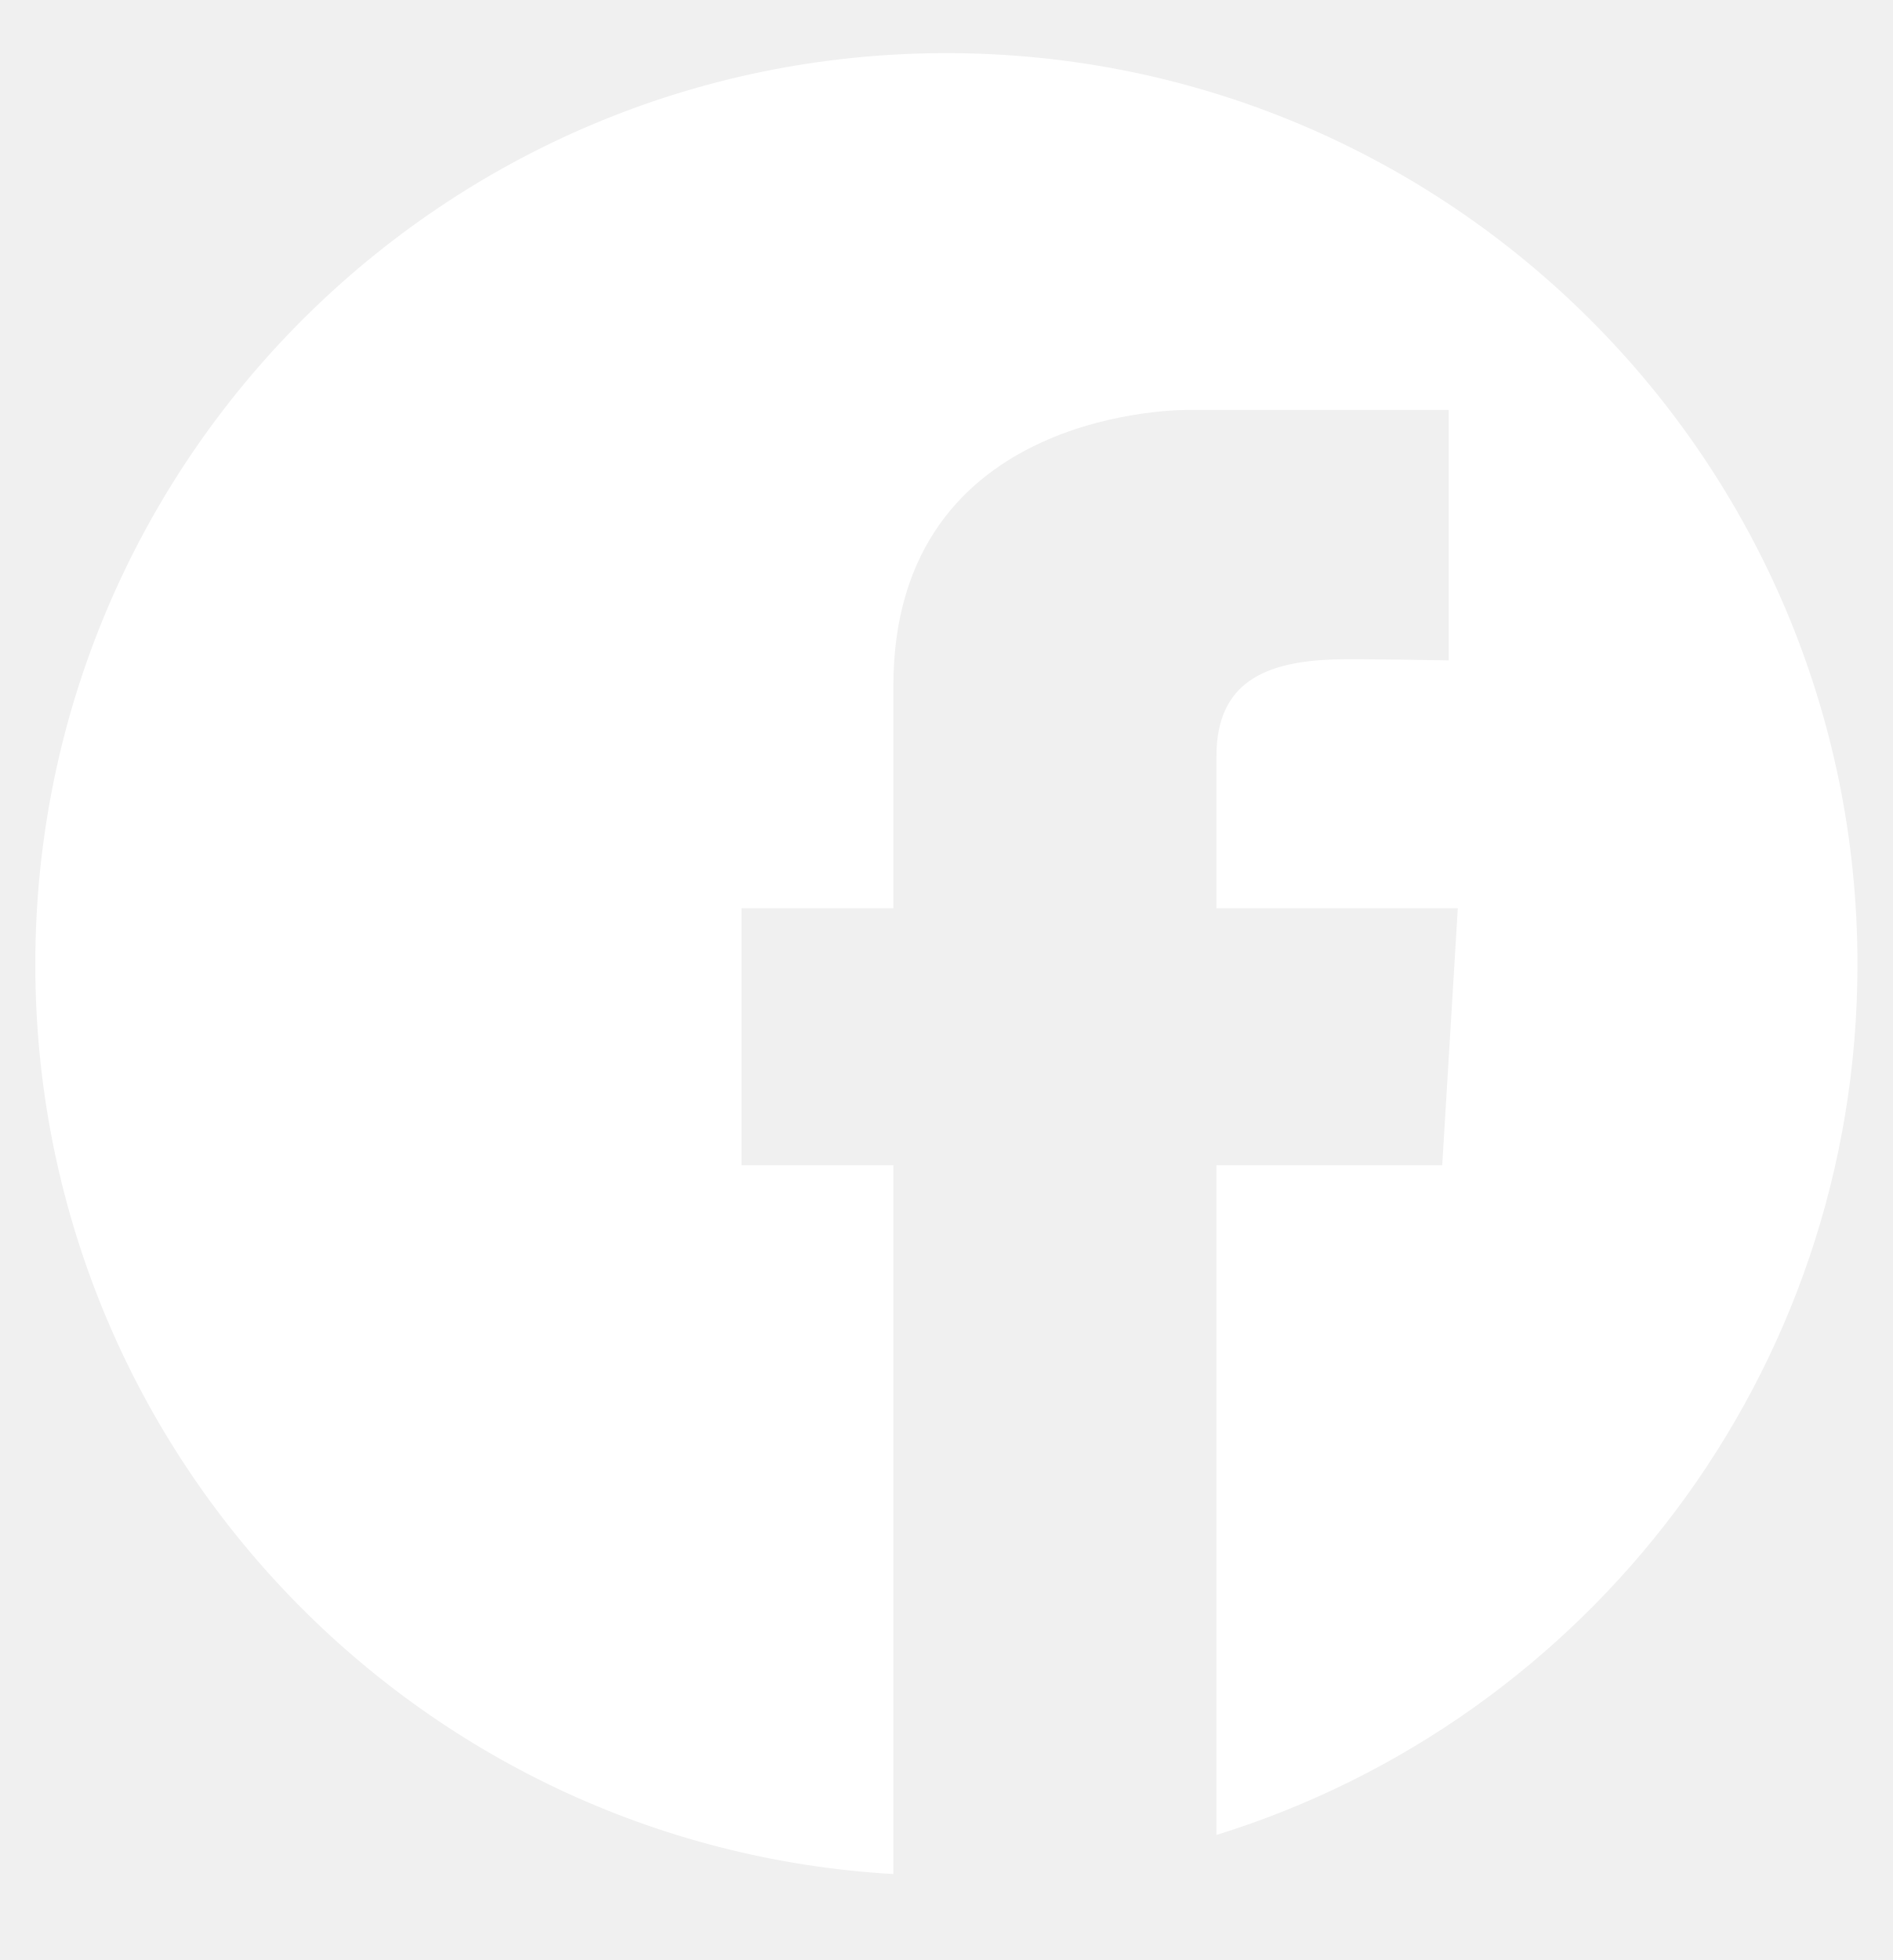
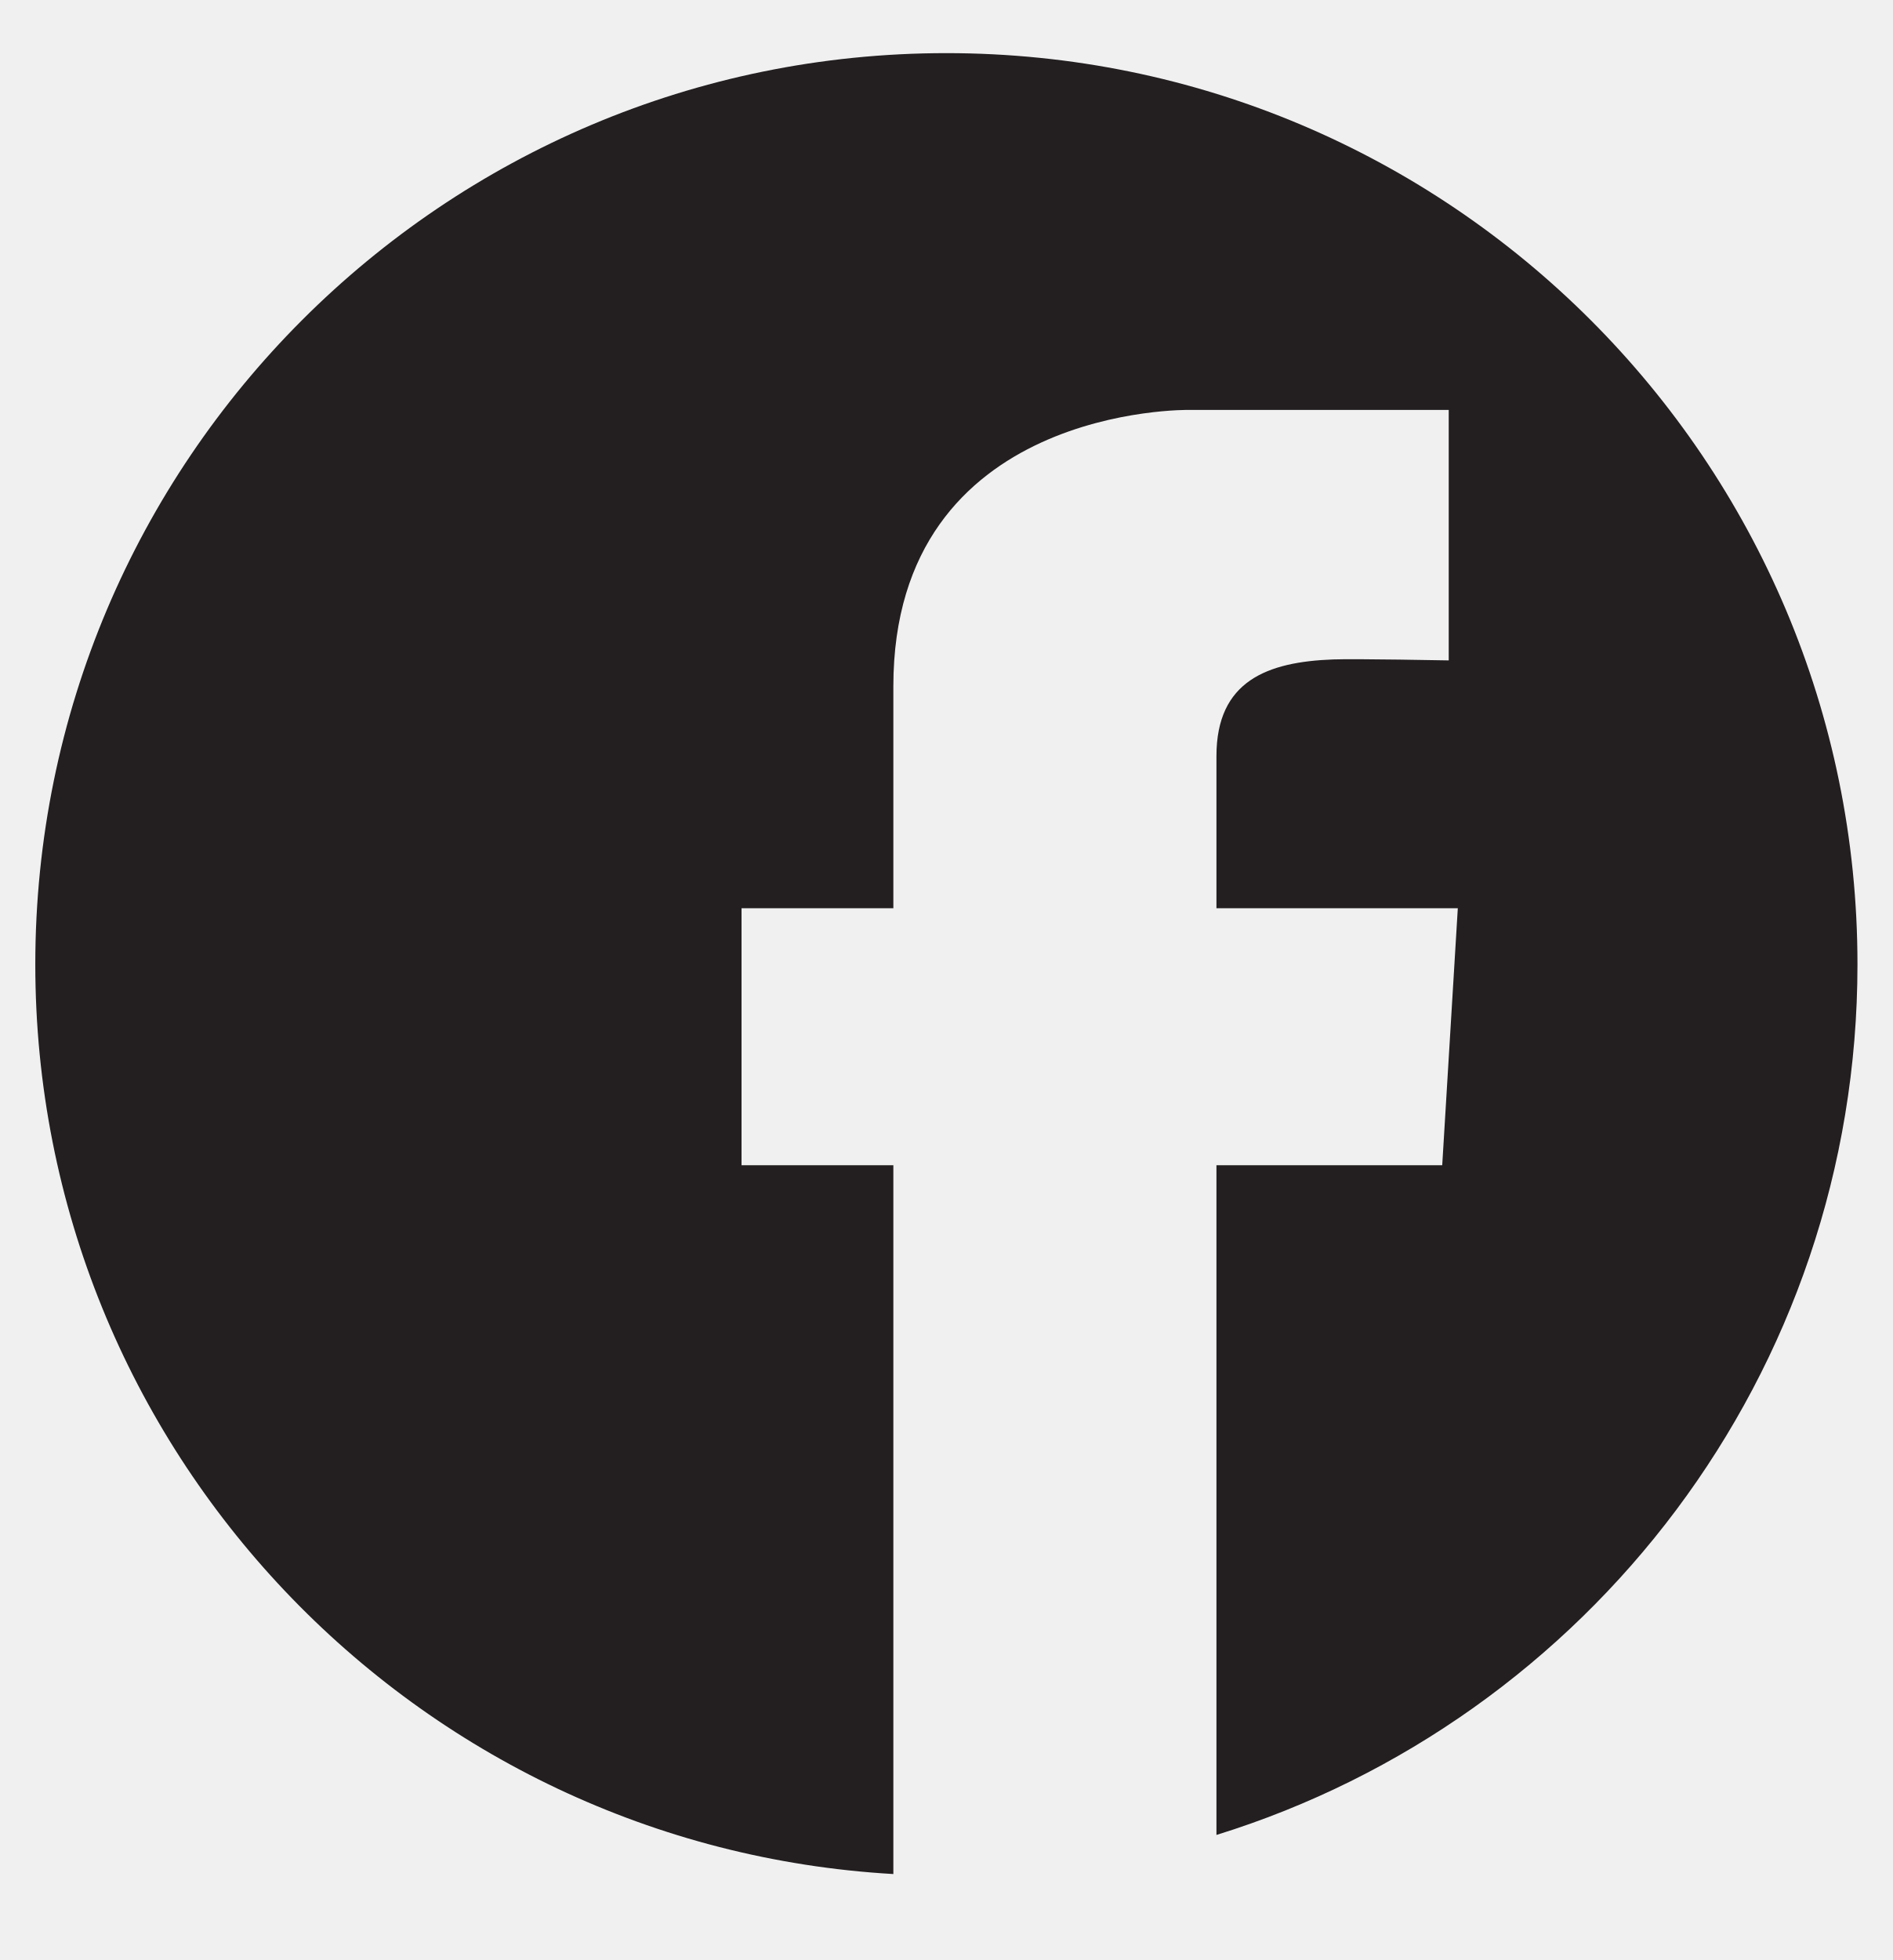
<svg xmlns="http://www.w3.org/2000/svg" version="1.1" id="Layer_1" x="0px" y="0px" width="106px" height="109.744px" viewBox="0 0 106 109.744" enable-background="new 0 0 106 109.744" xml:space="preserve">
-   <path fill="#FFFFFF" d="M53,2.975c-28.18,0-51.023,22.844-51.023,51.023c0,27.185,21.256,49.392,48.053,50.933  c0-7.343,0-24.388,0-39.688h-8.502V50.855h8.502c0-5.449,0-9.886,0-12.426c0-15.769,16.568-15.477,16.568-15.477h14.534v14.025  c0,0-5.206-0.1-6.466-0.054c-3.682,0.135-6.542,1.194-6.542,5.413c0,0.959,0,7.032,0,8.519h13.517l-0.873,14.388H68.124  c0,13.027,0,29.041,0,37.499c20.795-6.444,35.899-25.83,35.899-48.744C104.023,25.818,81.18,2.975,53,2.975z" />
+   <path fill="#231F20" d="M53,2.975c-28.18,0-51.023,22.844-51.023,51.023c0,27.185,21.256,49.392,48.053,50.933  c0-7.343,0-24.388,0-39.688h-8.502V50.855h8.502c0-5.449,0-9.886,0-12.426c0-15.769,16.568-15.477,16.568-15.477h14.534v14.025  c0,0-5.206-0.1-6.466-0.054c-3.682,0.135-6.542,1.194-6.542,5.413c0,0.959,0,7.032,0,8.519h13.517l-0.873,14.388H68.124  c0,13.027,0,29.041,0,37.499c20.795-6.444,35.899-25.83,35.899-48.744C104.023,25.818,81.18,2.975,53,2.975z" />
</svg>
